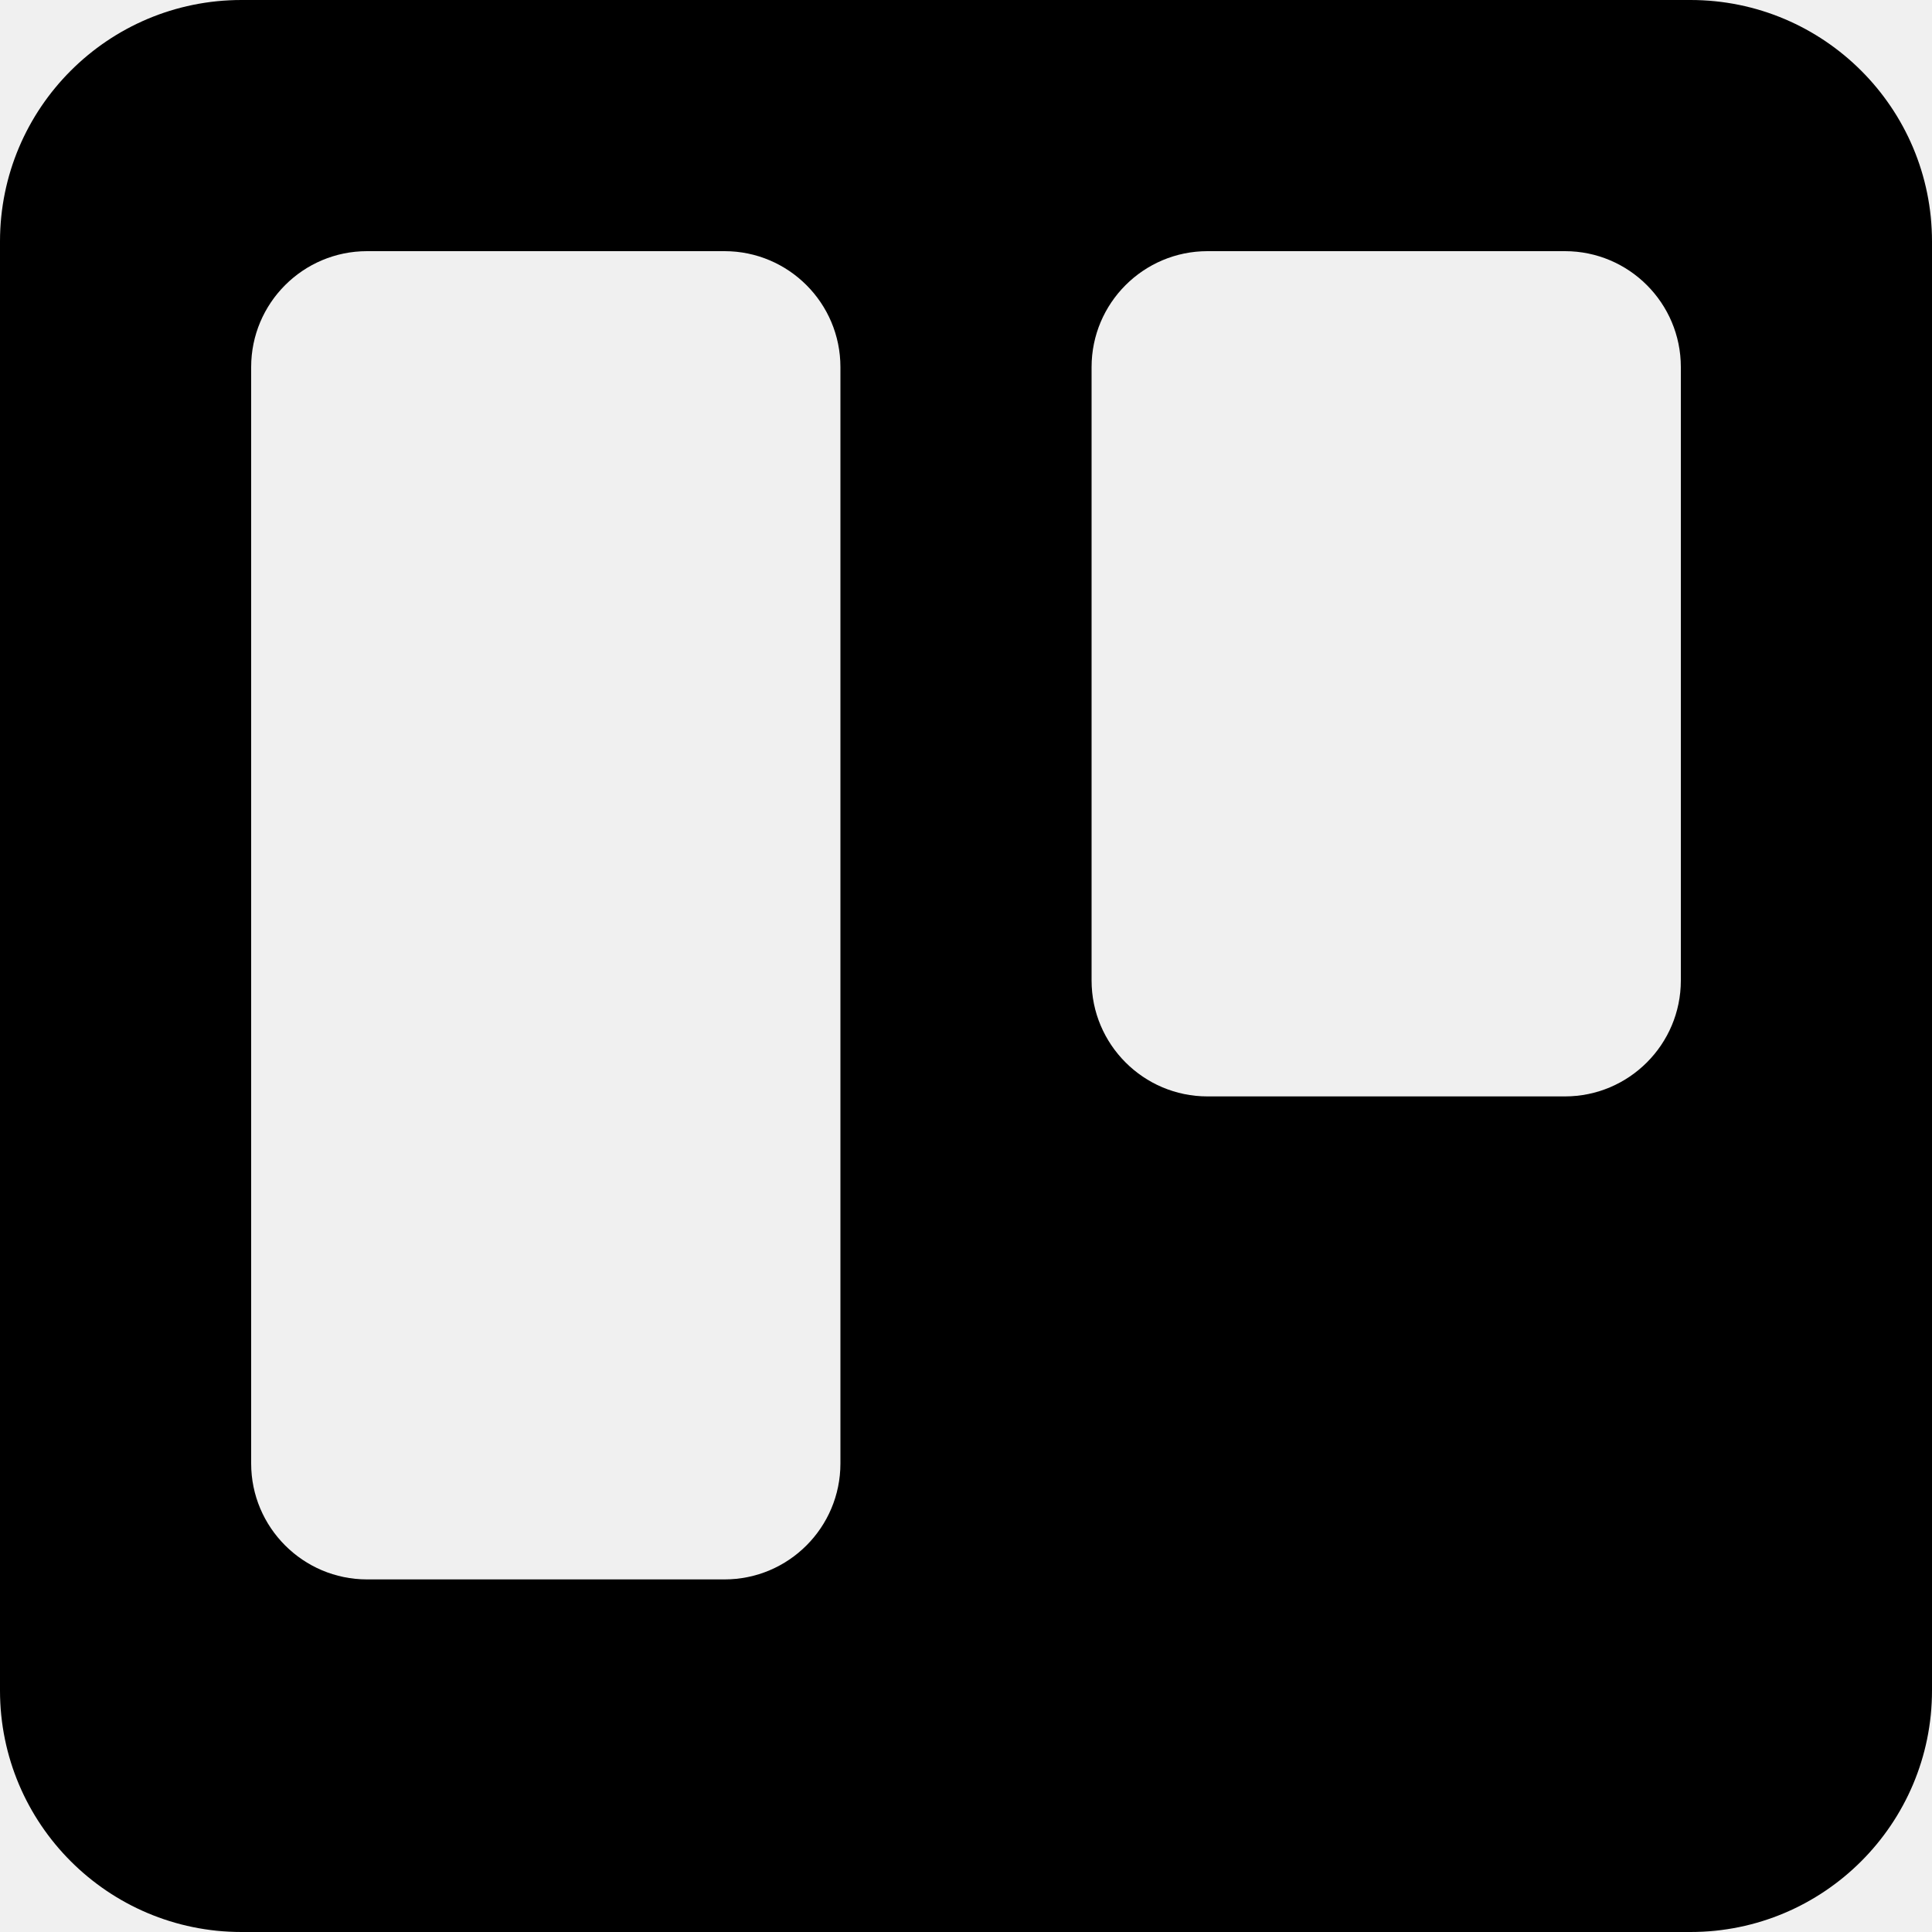
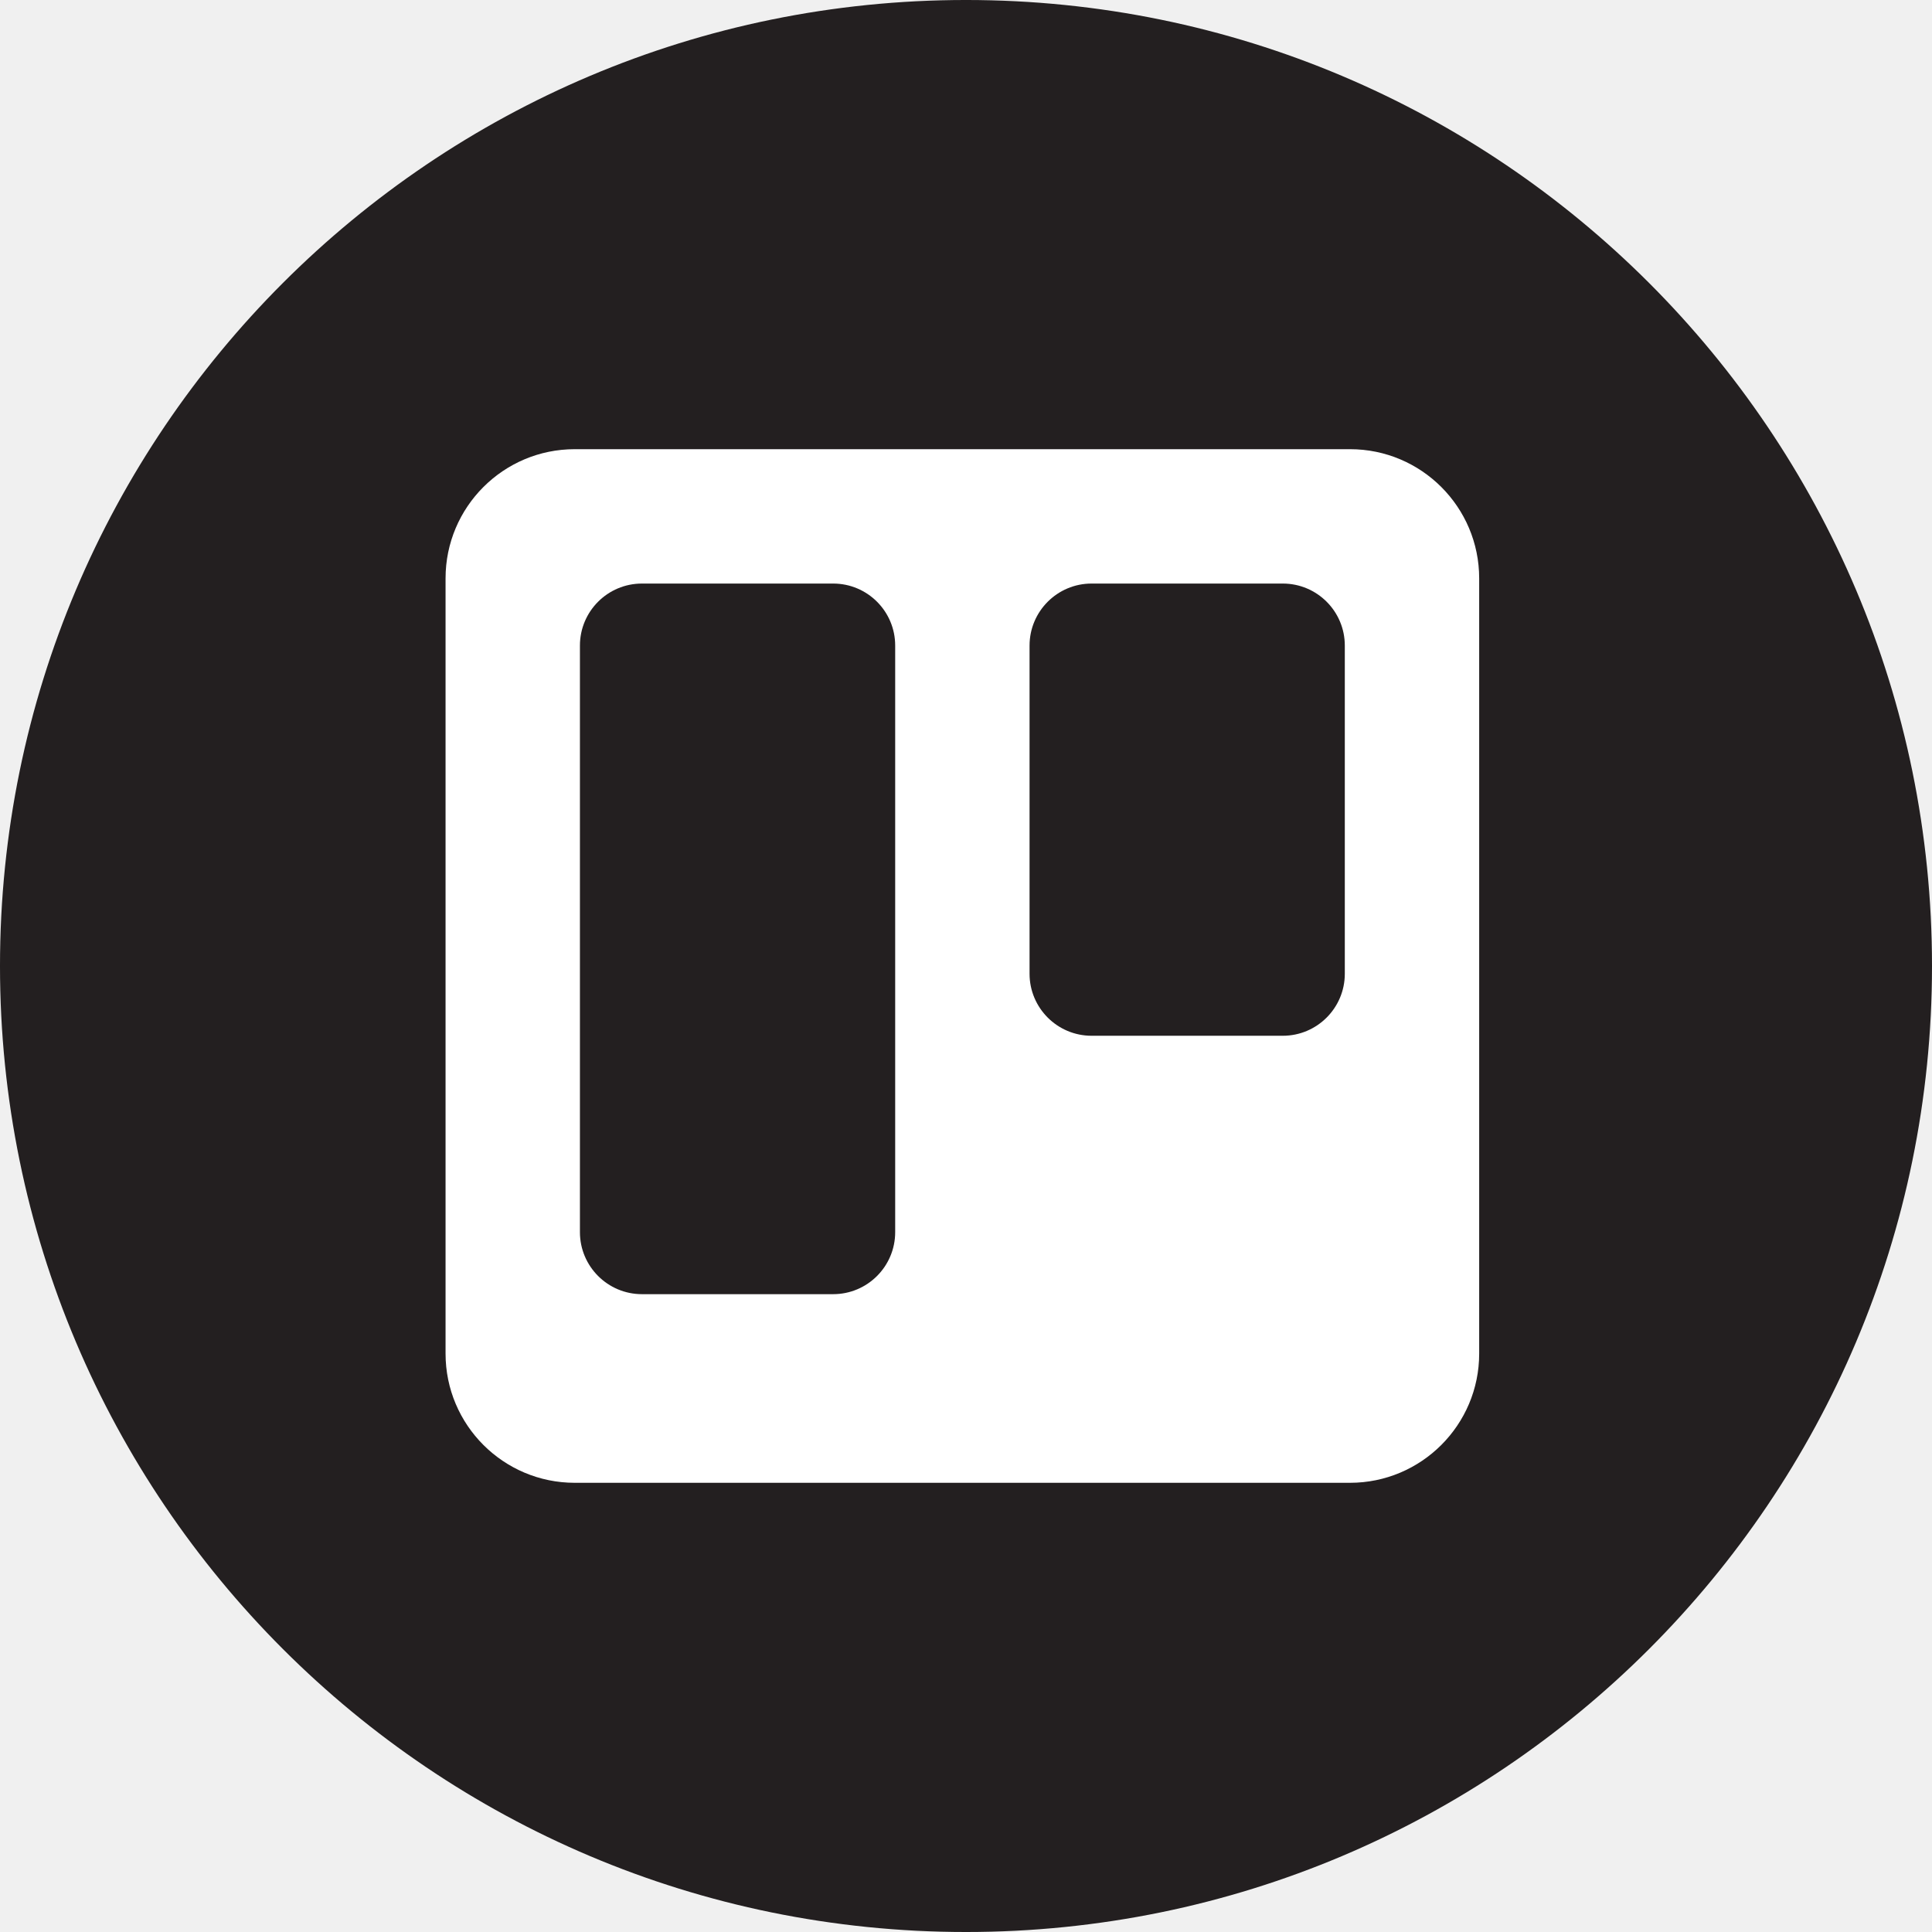
- <svg xmlns="http://www.w3.org/2000/svg" role="img" viewBox="0 0 24 24">
-   <path d="M21 0H3C1.343 0 0 1.343 0 3v18c0 1.656 1.343 3 3 3h18c1.656 0 3-1.344 3-3V3c0-1.657-1.344-3-3-3zM10.44 18.18c0 .795-.645 1.44-1.44 1.44H4.56c-.795 0-1.44-.646-1.44-1.44V4.56c0-.795.645-1.44 1.44-1.44H9c.795 0 1.44.645 1.44 1.44v13.62zm10.44-6c0 .794-.645 1.44-1.44 1.44H15c-.795 0-1.44-.646-1.44-1.44V4.56c0-.795.646-1.44 1.44-1.44h4.44c.795 0 1.44.645 1.44 1.44v7.62z" />
+ <svg xmlns="http://www.w3.org/2000/svg" version="1.1" x="0px" y="0px" width="992.13px" height="992.13px" viewBox="0 0 992.13 992.13" enable-background="new 0 0 992.13 992.13" xml:space="preserve">
+   <g id="Layer_1">
+     <circle fill="#231F20" cx="496.065" cy="496.064" r="496.067" />
+   </g>
+   <g id="Layer_2" display="none">
+     <g display="inline" opacity="0.4">
+       <path fill="#00A651" d="M496.063,103.11c217.022,0,392.953,175.931,392.953,392.953c0,217.022-175.931,392.953-392.953,392.953    c-217.021,0-392.953-175.931-392.953-392.953C103.11,279.041,279.041,103.11,496.063,103.11 M496.063,93.11    c-54.394,0-107.166,10.655-156.851,31.67c-47.984,20.296-91.077,49.349-128.08,86.352c-37.003,37.003-66.056,80.096-86.352,128.08    c-21.015,49.685-31.67,102.457-31.67,156.851s10.655,107.166,31.67,156.851c20.296,47.984,49.349,91.077,86.352,128.08    c37.003,37.004,80.096,66.057,128.081,86.353c49.684,21.015,102.456,31.67,156.85,31.67c54.394,0,107.166-10.655,156.851-31.67    c47.984-20.296,91.077-49.349,128.08-86.353c37.004-37.003,66.057-80.096,86.353-128.08    c21.015-49.685,31.67-102.457,31.67-156.851c0-54.394-10.655-107.166-31.67-156.85c-20.296-47.985-49.349-91.077-86.353-128.081    c-37.003-37.003-80.096-66.056-128.08-86.352C603.229,103.765,550.456,93.11,496.063,93.11L496.063,93.11z" />
+     </g>
+   </g>
+   <g id="Layer_4">
+     <g display="none">
+       <path display="inline" fill="#FFFFFF" d="M846.041,451.004c0-43.898-35.75-79.444-79.647-79.444    c-20.19,0-39.237,7.473-53.714,21.07c-52.658-34.199-122.9-56.146-200.554-59.224l42.986-131.193l112.851,26.724    c0,35.928,29.361,65.348,65.348,65.348c35.985,0,65.376-29.362,65.376-65.464c0-36.044-29.36-65.466-65.376-65.466    c-27.166,0-50.432,16.469-60.512,39.854l-123.753-29.1c0-0.059-0.468-0.059-0.468-0.059l-11.838-2.784l-53.099,161.875    c-80.732,1.494-154.021,23.471-208.41,58.372c-14.476-12.776-32.908-19.985-52.659-19.985c-43.898,0-79.854,35.664-79.854,79.502    c0,27.898,14.477,53.362,37.714,67.81c-1.318,7.766-1.993,15.648-1.993,23.706c0,115.368,140.746,209.289,313.814,209.289    l0.998-0.266c173.302,0,313.698-93.918,314.138-209.317c0-7.471-0.879-14.476-1.729-21.947    C830.219,506.271,846.041,479.926,846.041,451.004z" />
+       <g display="inline">
+         <path fill="#231F20" d="M588.022,623.867c-18.404,18.432-49.144,27.223-94.33,27.223c-45.216,0-76.131-9.202-94.594-27.633     c-5.128-4.836-13.45-4.836-18.608,0c-5.068,5.128-5.068,13.422,0,18.519c23.62,23.677,60.63,35.077,113.202,35.077     c52.659,0,89.054-10.607,112.762-34.284c4.835-5.276,4.835-13.627,0-18.901C601.208,619.062,592.855,619.062,588.022,623.867z" />
+         <path fill="#231F20" d="M436.402,504.277c0-26.725-21.654-49.143-48.379-49.143c-26.783,0-49.143,22.418-49.143,49.143     c0,26.667,22.36,48.353,49.143,48.353C414.807,552.63,436.402,530.944,436.402,504.277z" />
+         <path fill="#231F20" d="M599.977,455.134c-26.784,0-49.171,22.418-49.171,49.143c0,26.667,22.387,48.353,49.171,48.353     c26.785,0,48.382-21.686,48.382-48.353C648.358,477.552,626.701,455.134,599.977,455.134z" />
+       </g>
+     </g>
+     <path fill="#FFFFFF" d="M693.247,230.667H295.154c-36.646,0-66.349,29.703-66.349,66.349v398.092   c0,36.625,29.703,66.349,66.349,66.349h398.093c36.624,0,66.349-29.724,66.349-66.349V297.017   C759.596,260.37,729.871,230.667,693.247,230.667z M459.699,632.741c0,17.582-14.265,31.847-31.848,31.847h-98.196   c-17.583,0-31.847-14.286-31.847-31.847V331.518c0-17.583,14.265-31.847,31.847-31.847h98.196   c17.583,0,31.848,14.265,31.848,31.847V632.741L459.699,632.741z M690.593,500.044c0,17.56-14.265,31.847-31.847,31.847H560.55   c-17.583,0-31.848-14.287-31.848-31.847V331.518c0-17.583,14.287-31.847,31.848-31.847h98.196   c17.582,0,31.847,14.265,31.847,31.847V500.044L690.593,500.044z" />
+   </g>
</svg>
